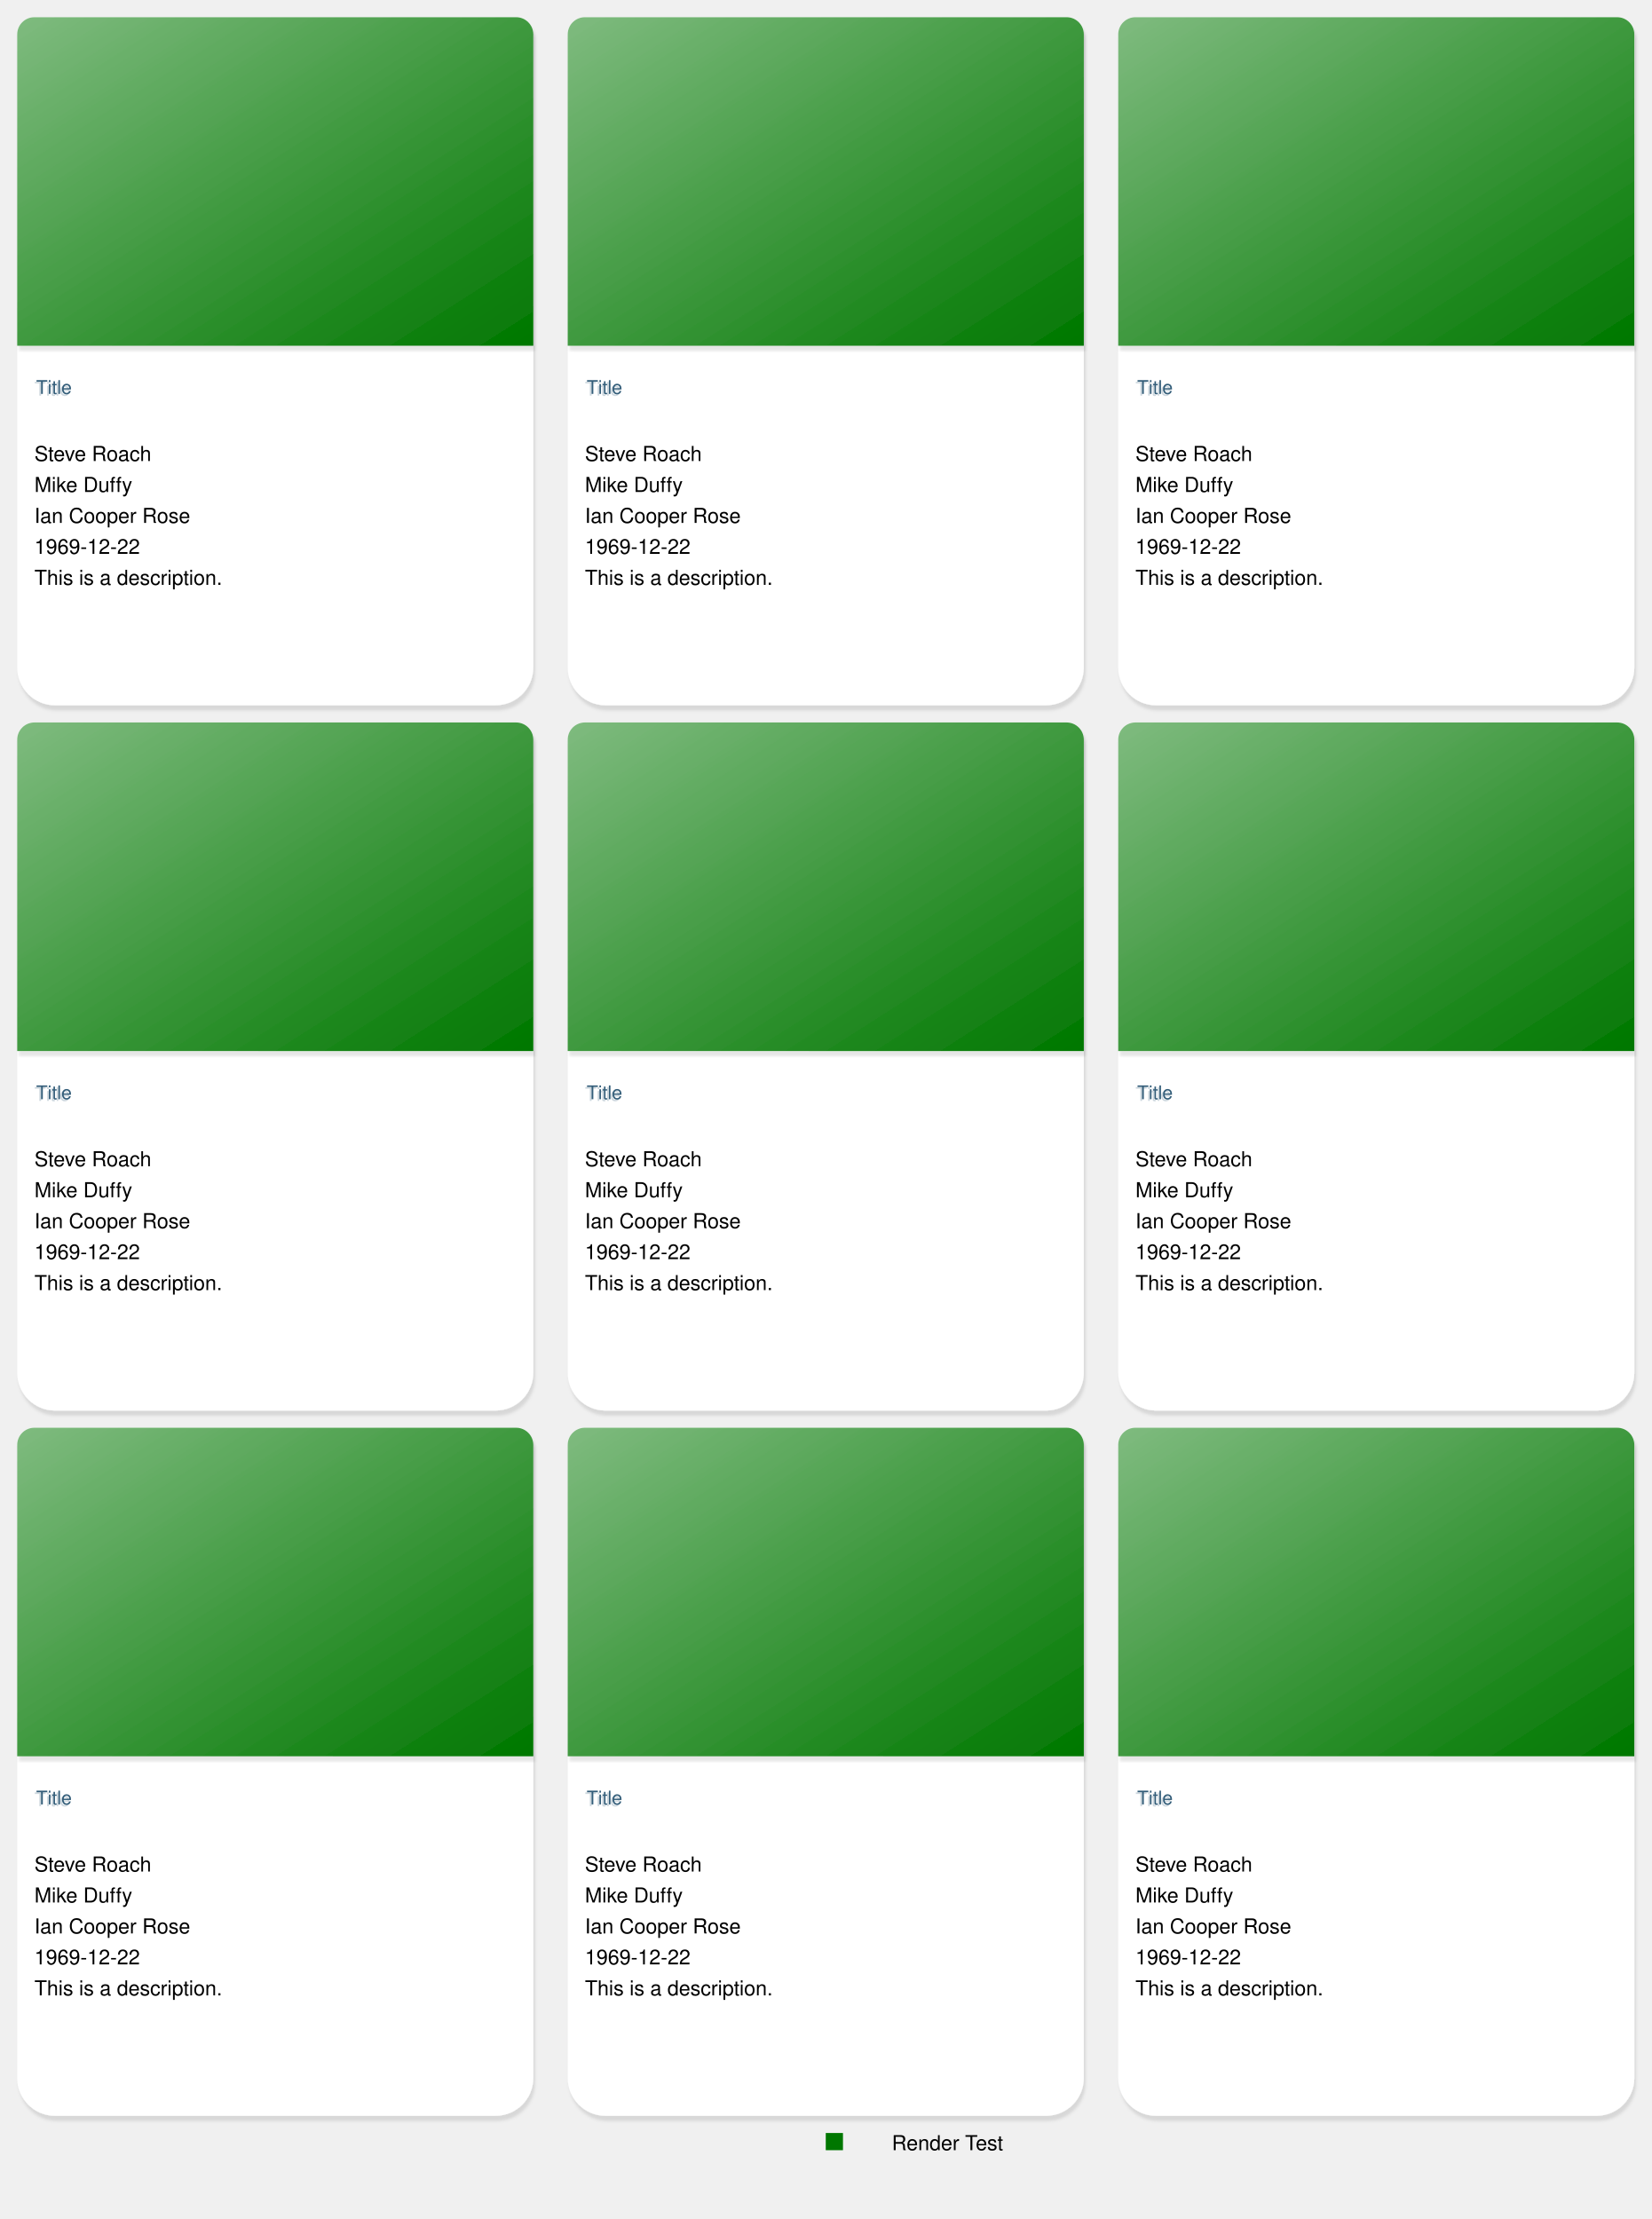
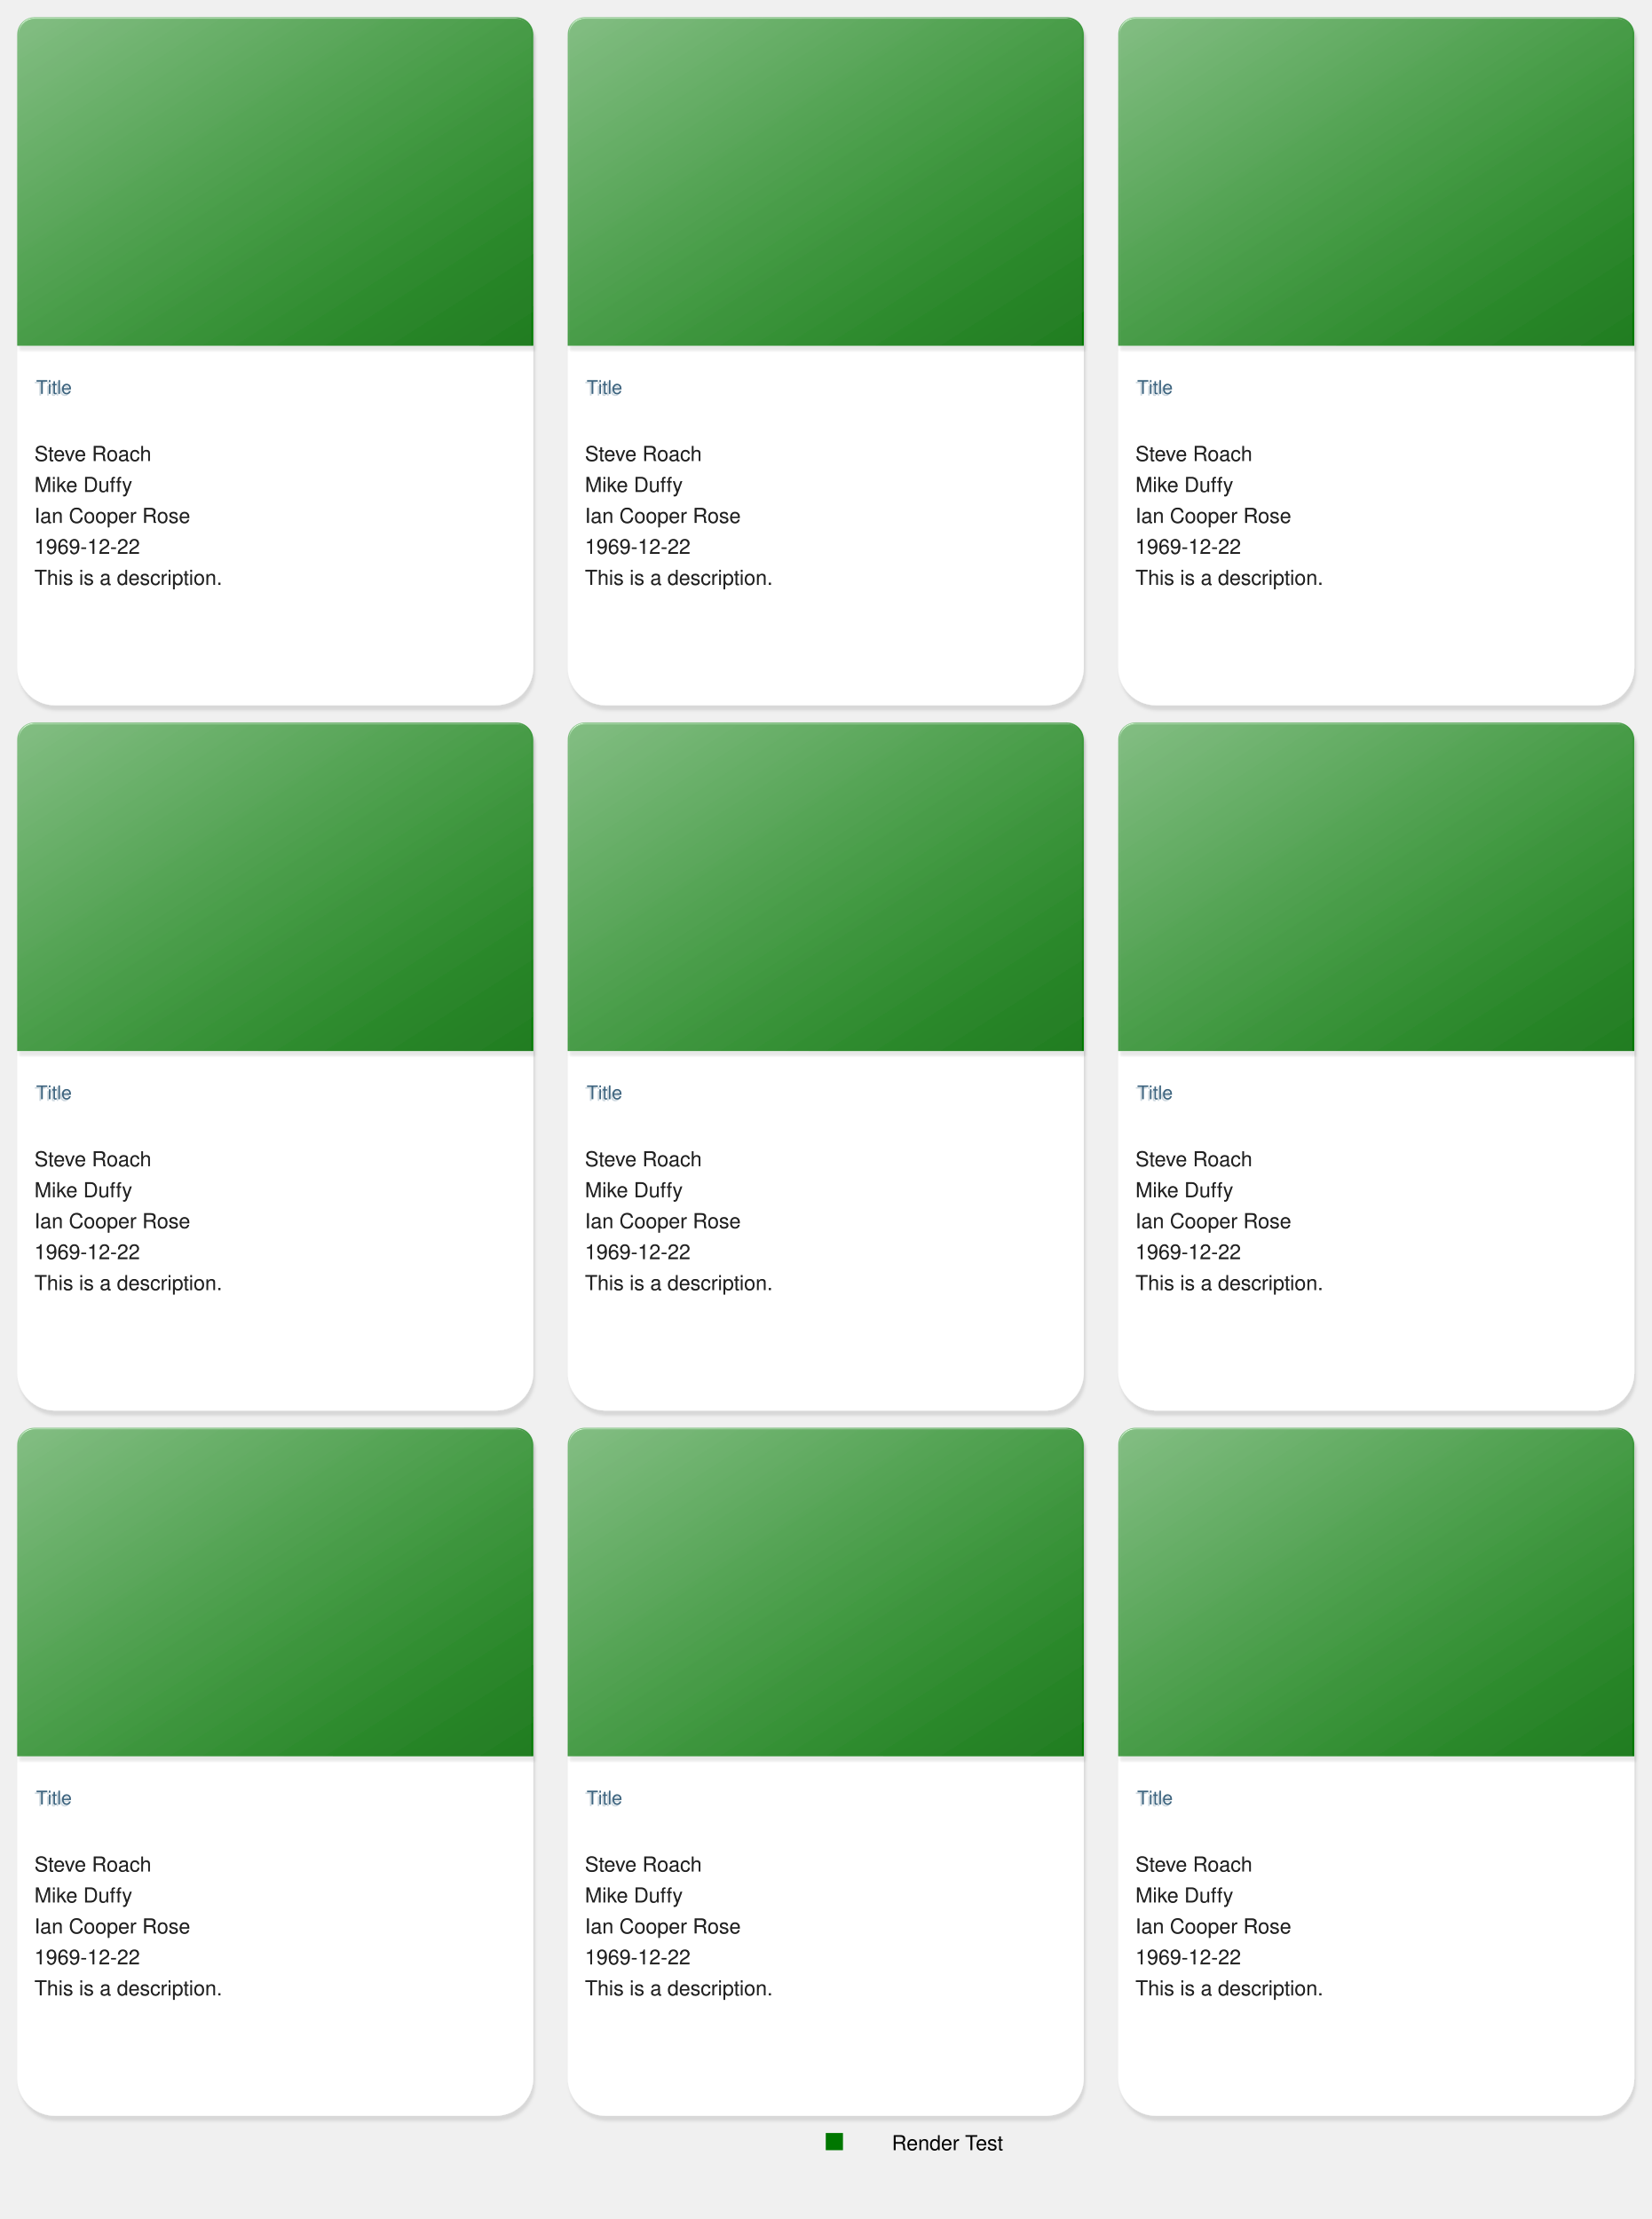
- <svg xmlns="http://www.w3.org/2000/svg" xmlns:xlink="http://www.w3.org/1999/xlink" id="DocOps-9cad716b-9fa2-4925-8d99-5541718c0599" viewBox="0 0 960 1290">
+ <svg xmlns="http://www.w3.org/2000/svg" xmlns:xlink="http://www.w3.org/1999/xlink" id="DocOps-35b6b048-e219-4e2c-9448-9f3a9ced1c7a" viewBox="0 0 960 1290">
  <defs>
    <filter id="dropShadow" height="112%">
      <feGaussianBlur in="SourceAlpha" stdDeviation="1" />
      <feOffset dx="1" dy="3" result="offsetblur" />
      <feComponentTransfer>
        <feFuncA type="linear" slope="0.1" />
      </feComponentTransfer>
      <feMerge>
        <feMergeNode />
        <feMergeNode in="SourceGraphic" />
      </feMerge>
    </filter>
    <filter id="filter">
      <feMorphology in="SourceAlpha" operator="dilate" radius="2" result="OUTLINE" />
      <feComposite operator="out" in="OUTLINE" in2="SourceAlpha" />
    </filter>
+     <filter id="Bevel" filterUnits="objectBoundingBox" x="-10%" y="-10%" width="150%" height="150%">
+       <feGaussianBlur in="SourceAlpha" stdDeviation="3" result="blur" />
+       <feSpecularLighting in="blur" surfaceScale="5" specularConstant="0.5" specularExponent="10" result="specOut" lighting-color="white">
+         <fePointLight x="-5000" y="-10000" z="20000" />
+       </feSpecularLighting>
+       <feComposite in="specOut" in2="SourceAlpha" operator="in" result="specOut2" />
+       <feComposite in="SourceGraphic" in2="specOut2" operator="arithmetic" k1="0" k2="1" k3="1" k4="0" result="litPaint" />
+     </filter>
+     <filter id="Bevel2" filterUnits="objectBoundingBox" x="-10%" y="-10%" width="150%" height="150%">
+       <feGaussianBlur in="SourceAlpha" stdDeviation="0.5" result="blur" />
+       <feSpecularLighting in="blur" surfaceScale="5" specularConstant="0.5" specularExponent="10" result="specOut" lighting-color="white">
+         <fePointLight x="-5000" y="-10000" z="0000" />
+       </feSpecularLighting>
+       <feComposite in="specOut" in2="SourceAlpha" operator="in" result="specOut2" />
+       <feComposite in="SourceGraphic" in2="specOut2" operator="arithmetic" k1="0" k2="1" k3="1" k4="0" result="litPaint" />
+     </filter>
    <linearGradient id="linear-gradient-0" gradientUnits="userSpaceOnUse" x1="162.375" y1="40.053" x2="162.375" y2="9.99">
      <stop offset="0" stop-color="#ff857a" stop-opacity="1" />
      <stop offset="1" stop-color="#f0a2b7" stop-opacity="1" />
    </linearGradient>
    <linearGradient id="linear-gradient-1" gradientUnits="userSpaceOnUse" x1="471.482" y1="39.988" x2="471.482" y2="9.983">
      <stop offset="0" stop-color="#ffa801" stop-opacity="1" />
      <stop offset="1" stop-color="#ffcc01" stop-opacity="1" />
    </linearGradient>
    <linearGradient id="linear-gradient-2" gradientUnits="userSpaceOnUse" x1="781.482" y1="39.988" x2="781.482" y2="9.983">
      <stop offset="0" stop-color="#cb43f6" stop-opacity="1" />
      <stop offset="1" stop-color="#ec4cbd" stop-opacity="1" />
    </linearGradient>
    <linearGradient id="linear-gradient-3" gradientUnits="userSpaceOnUse" x1="162.375" y1="80.053" x2="162.375" y2="49.99">
      <stop offset="0" stop-color="#ff857a" stop-opacity="1" />
      <stop offset="1" stop-color="#f0a2b7" stop-opacity="1" />
    </linearGradient>
    <linearGradient id="linear-gradient-4" gradientUnits="userSpaceOnUse" x1="471.482" y1="79.988" x2="471.482" y2="49.983">
      <stop offset="0" stop-color="#ffa801" stop-opacity="1" />
      <stop offset="1" stop-color="#ffcc01" stop-opacity="1" />
    </linearGradient>
    <linearGradient id="linear-gradient-5" gradientUnits="userSpaceOnUse" x1="781.482" y1="79.988" x2="781.482" y2="49.983">
      <stop offset="0" stop-color="#cb43f6" stop-opacity="1" />
      <stop offset="1" stop-color="#ec4cbd" stop-opacity="1" />
    </linearGradient>
    <linearGradient id="my-cool-gradient" x2="1" y2="1">
      <stop offset="0%" stop-color="#447799" />
      <stop offset="50%" stop-color="#224488" />
      <stop offset="100%" stop-color="#112266" />
    </linearGradient>
    <linearGradient id="my-warm-gradient" x2="1" y2="1">
      <stop offset="0%" stop-color="#CC7744" />
      <stop offset="50%" stop-color="#992244" />
      <stop offset="100%" stop-color="#661133" />
    </linearGradient>
    <linearGradient id="my-cool-gradient-1" x2="1" y2="1">
      <stop offset="0%" stop-color="#447799" />
      <stop offset="50%" stop-color="#224488" />
      <stop offset="100%" stop-color="#112266" />
    </linearGradient>
    <linearGradient id="my-cool-gradient-2" x2="1" y2="1">
      <stop offset="0%" stop-color="gold" />
      <stop offset="50%" stop-color="red" />
      <stop offset="100%" stop-color="#112266" />
    </linearGradient>
-     <linearGradient id="IDa0e47c46-dbd7-44b0-810d-047ea0d65bd4" x2="1" y2="1">
-       <stop class="stop1" offset="0%" stop-color="#7fbb7f" />
-       <stop class="stop2" offset="50%" stop-color="#3f993f" />
-       <stop class="stop3" offset="100%" stop-color="#007700" />
-     </linearGradient>
-     <linearGradient id="IDa0e47c46-dbd7-44b0-810d-047ea0d65bd4" x2="1" y2="1">
-       <stop class="stop1" offset="0%" stop-color="#7fbb7f" />
-       <stop class="stop2" offset="50%" stop-color="#3f993f" />
-       <stop class="stop3" offset="100%" stop-color="#007700" />
-     </linearGradient>
-     <linearGradient id="IDa0e47c46-dbd7-44b0-810d-047ea0d65bd4" x2="1" y2="1">
-       <stop class="stop1" offset="0%" stop-color="#7fbb7f" />
-       <stop class="stop2" offset="50%" stop-color="#3f993f" />
-       <stop class="stop3" offset="100%" stop-color="#007700" />
-     </linearGradient>
-     <linearGradient id="IDa0e47c46-dbd7-44b0-810d-047ea0d65bd4" x2="1" y2="1">
-       <stop class="stop1" offset="0%" stop-color="#7fbb7f" />
-       <stop class="stop2" offset="50%" stop-color="#3f993f" />
-       <stop class="stop3" offset="100%" stop-color="#007700" />
-     </linearGradient>
-     <linearGradient id="IDa0e47c46-dbd7-44b0-810d-047ea0d65bd4" x2="1" y2="1">
-       <stop class="stop1" offset="0%" stop-color="#7fbb7f" />
-       <stop class="stop2" offset="50%" stop-color="#3f993f" />
-       <stop class="stop3" offset="100%" stop-color="#007700" />
-     </linearGradient>
-     <linearGradient id="IDa0e47c46-dbd7-44b0-810d-047ea0d65bd4" x2="1" y2="1">
-       <stop class="stop1" offset="0%" stop-color="#7fbb7f" />
-       <stop class="stop2" offset="50%" stop-color="#3f993f" />
-       <stop class="stop3" offset="100%" stop-color="#007700" />
-     </linearGradient>
-     <linearGradient id="IDa0e47c46-dbd7-44b0-810d-047ea0d65bd4" x2="1" y2="1">
-       <stop class="stop1" offset="0%" stop-color="#7fbb7f" />
-       <stop class="stop2" offset="50%" stop-color="#3f993f" />
-       <stop class="stop3" offset="100%" stop-color="#007700" />
-     </linearGradient>
-     <linearGradient id="IDa0e47c46-dbd7-44b0-810d-047ea0d65bd4" x2="1" y2="1">
-       <stop class="stop1" offset="0%" stop-color="#7fbb7f" />
-       <stop class="stop2" offset="50%" stop-color="#3f993f" />
-       <stop class="stop3" offset="100%" stop-color="#007700" />
-     </linearGradient>
-     <linearGradient id="IDa0e47c46-dbd7-44b0-810d-047ea0d65bd4" x2="1" y2="1">
+     <linearGradient id="ID971e2f31-03ed-4563-9432-ce1a76b26d46" x2="1" y2="1">
+       <stop class="stop1" offset="0%" stop-color="#7fbb7f" />
+       <stop class="stop2" offset="50%" stop-color="#3f993f" />
+       <stop class="stop3" offset="100%" stop-color="#007700" />
+     </linearGradient>
+     <linearGradient id="ID971e2f31-03ed-4563-9432-ce1a76b26d46" x2="1" y2="1">
+       <stop class="stop1" offset="0%" stop-color="#7fbb7f" />
+       <stop class="stop2" offset="50%" stop-color="#3f993f" />
+       <stop class="stop3" offset="100%" stop-color="#007700" />
+     </linearGradient>
+     <linearGradient id="ID971e2f31-03ed-4563-9432-ce1a76b26d46" x2="1" y2="1">
+       <stop class="stop1" offset="0%" stop-color="#7fbb7f" />
+       <stop class="stop2" offset="50%" stop-color="#3f993f" />
+       <stop class="stop3" offset="100%" stop-color="#007700" />
+     </linearGradient>
+     <linearGradient id="ID971e2f31-03ed-4563-9432-ce1a76b26d46" x2="1" y2="1">
+       <stop class="stop1" offset="0%" stop-color="#7fbb7f" />
+       <stop class="stop2" offset="50%" stop-color="#3f993f" />
+       <stop class="stop3" offset="100%" stop-color="#007700" />
+     </linearGradient>
+     <linearGradient id="ID971e2f31-03ed-4563-9432-ce1a76b26d46" x2="1" y2="1">
+       <stop class="stop1" offset="0%" stop-color="#7fbb7f" />
+       <stop class="stop2" offset="50%" stop-color="#3f993f" />
+       <stop class="stop3" offset="100%" stop-color="#007700" />
+     </linearGradient>
+     <linearGradient id="ID971e2f31-03ed-4563-9432-ce1a76b26d46" x2="1" y2="1">
+       <stop class="stop1" offset="0%" stop-color="#7fbb7f" />
+       <stop class="stop2" offset="50%" stop-color="#3f993f" />
+       <stop class="stop3" offset="100%" stop-color="#007700" />
+     </linearGradient>
+     <linearGradient id="ID971e2f31-03ed-4563-9432-ce1a76b26d46" x2="1" y2="1">
+       <stop class="stop1" offset="0%" stop-color="#7fbb7f" />
+       <stop class="stop2" offset="50%" stop-color="#3f993f" />
+       <stop class="stop3" offset="100%" stop-color="#007700" />
+     </linearGradient>
+     <linearGradient id="ID971e2f31-03ed-4563-9432-ce1a76b26d46" x2="1" y2="1">
+       <stop class="stop1" offset="0%" stop-color="#7fbb7f" />
+       <stop class="stop2" offset="50%" stop-color="#3f993f" />
+       <stop class="stop3" offset="100%" stop-color="#007700" />
+     </linearGradient>
+     <linearGradient id="ID971e2f31-03ed-4563-9432-ce1a76b26d46" x2="1" y2="1">
      <stop class="stop1" offset="0%" stop-color="#7fbb7f" />
      <stop class="stop2" offset="50%" stop-color="#3f993f" />
      <stop class="stop3" offset="100%" stop-color="#007700" />
    </linearGradient>
    <circle id="myCircle" cx="0" cy="0" r="60" class="card" stroke="black" stroke-width="1" />
    <rect id="legendRect" x="0" y="0" width="10" height="10" class="legend" />
    <rect id="mySlimRect" x="0" y="0" width="150" height="150" rx="5" ry="5" class="card" />
    <rect id="myLargeRect" fill="#fffefa" x="0" y="0" width="300" height="400" rx="20" ry="20" class="card" filter="url(#dropShadow)"> </rect>
    <rect id="myLargerHeroRect" x="0" y="0" width="300" height="191" rx="20" ry="20" class="card" />
    <rect id="myPanel" x="0" y="0" width="300" height="30" rx="5" ry="5" class="card" />
  </defs>
-   <style> #DocOps-9cad716b-9fa2-4925-8d99-5541718c0599 rect.card { pointer-events: bounding-box; opacity: 1; } #DocOps-9cad716b-9fa2-4925-8d99-5541718c0599 .card { pointer-events: bounding-box; opacity: 1; } #DocOps-9cad716b-9fa2-4925-8d99-5541718c0599 .card:hover { transition: mask-position 2s ease,-webkit-mask-position 2s ease; -webkit-mask-position: 120%; mask-position: 120%; opacity: 1;} #DocOps-9cad716b-9fa2-4925-8d99-5541718c0599 .headline { font-family: Helvetica, Arial, sans-serif; fill: #46494d; } #DocOps-9cad716b-9fa2-4925-8d99-5541718c0599 .link { font-family: Helvetica, Arial, sans-serif; fill: #335D79; } #DocOps-9cad716b-9fa2-4925-8d99-5541718c0599 .description { font-size: 9pt; font-family: Helvetica, Arial, sans-serif; } #DocOps-9cad716b-9fa2-4925-8d99-5541718c0599 .category { font-size: 10pt; font-family: Helvetica, Arial, sans-serif; } #DocOps-9cad716b-9fa2-4925-8d99-5541718c0599 .longdesc { font-family: Helvetica, Arial, sans-serif; font-size: 9pt; } #DocOps-9cad716b-9fa2-4925-8d99-5541718c0599 .legendText { font-size: 9pt; font-family: Helvetica, Arial, sans-serif; } @keyframes draw { 0% { stroke-dasharray: 140 540; stroke-dashoffset: -474; stroke-width:3px; } 100%{ stroke-dasharray: 760; stroke-dashoffset:0; stroke-width:3px; } } #DocOps-9cad716b-9fa2-4925-8d99-5541718c0599 .shape{ stroke:black;} .IDa0e47c46-dbd7-44b0-810d-047ea0d65bd4_cls { fill: url(#IDa0e47c46-dbd7-44b0-810d-047ea0d65bd4); } .IDa0e47c46-dbd7-44b0-810d-047ea0d65bd4_cls { fill: url(#IDa0e47c46-dbd7-44b0-810d-047ea0d65bd4); } .IDa0e47c46-dbd7-44b0-810d-047ea0d65bd4_cls { fill: url(#IDa0e47c46-dbd7-44b0-810d-047ea0d65bd4); } .IDa0e47c46-dbd7-44b0-810d-047ea0d65bd4_cls { fill: url(#IDa0e47c46-dbd7-44b0-810d-047ea0d65bd4); } .IDa0e47c46-dbd7-44b0-810d-047ea0d65bd4_cls { fill: url(#IDa0e47c46-dbd7-44b0-810d-047ea0d65bd4); } .IDa0e47c46-dbd7-44b0-810d-047ea0d65bd4_cls { fill: url(#IDa0e47c46-dbd7-44b0-810d-047ea0d65bd4); } .IDa0e47c46-dbd7-44b0-810d-047ea0d65bd4_cls { fill: url(#IDa0e47c46-dbd7-44b0-810d-047ea0d65bd4); } .IDa0e47c46-dbd7-44b0-810d-047ea0d65bd4_cls { fill: url(#IDa0e47c46-dbd7-44b0-810d-047ea0d65bd4); } .IDa0e47c46-dbd7-44b0-810d-047ea0d65bd4_cls { fill: url(#IDa0e47c46-dbd7-44b0-810d-047ea0d65bd4); } #DocOps-9cad716b-9fa2-4925-8d99-5541718c0599 .btnclass1 {font-family:Arial, Helvetica, sans-serif;font-size:11px;fill:#ffffff;letter-spacing:normal;} .glass { overflow: hidden; color: white; text-shadow: 0 1px 2px rgba(0, 0, 0, 0.7); background-image: radial-gradient(circle at center, rgba(0, 167, 225, 0.25), rgba(0, 110, 149, 0.5)); box-shadow: 0 5px 10px rgba(0, 0, 0, 0.75), inset 0 0 0 2px rgba(0, 0, 0, 0.3), inset 0 -6px 6px -3px rgba(0, 129, 174, 0.2); position: relative; } .glass:after { content: ""; background: rgba(0, 167, 225, 0.2); display: block; position: absolute; z-index: 0; height: 100%; width: 100%; top: 0; left: 0; backdrop-filter: blur(3px) saturate(400%); -webkit-backdrop-filter: blur(3px) saturate(400%); } .glass:before { content: ""; display: block; position: absolute; width: calc(100% - 4px); height: 35px; background-image: linear-gradient(rgba(255, 255, 255, 0.7), rgba(255, 255, 255, 0)); top: 2px; left: 2px; border-radius: 30px 30px 200px 200px; opacity: 0.7; } .glass:hover { text-shadow: 0 1px 2px rgba(0, 0, 0, 0.9); } .glass:hover:before { opacity: 1; } .glass:active { text-shadow: 0 0 2px rgba(0, 0, 0, 0.9); box-shadow: 0 3px 8px rgba(0, 0, 0, 0.75), inset 0 0 0 2px rgba(0, 0, 0, 0.3), inset 0 -6px 6px -3px rgba(0, 129, 174, 0.2); } .glass:active:before { height: 25px; } </style>
-   <svg>
+   <style> #DocOps-35b6b048-e219-4e2c-9448-9f3a9ced1c7a rect.card { pointer-events: bounding-box; opacity: 1; } #DocOps-35b6b048-e219-4e2c-9448-9f3a9ced1c7a .card { pointer-events: bounding-box; opacity: 1; } #DocOps-35b6b048-e219-4e2c-9448-9f3a9ced1c7a .card:hover { transition: mask-position 2s ease,-webkit-mask-position 2s ease; -webkit-mask-position: 120%; mask-position: 120%; opacity: 1;} #DocOps-35b6b048-e219-4e2c-9448-9f3a9ced1c7a .headline { font-family: Helvetica, Arial, sans-serif; fill: #46494d; } #DocOps-35b6b048-e219-4e2c-9448-9f3a9ced1c7a .link { font-family: Helvetica, Arial, sans-serif; fill: #335D79; } #DocOps-35b6b048-e219-4e2c-9448-9f3a9ced1c7a .description { font-size: 9pt; font-family: Helvetica, Arial, sans-serif; } #DocOps-35b6b048-e219-4e2c-9448-9f3a9ced1c7a .category { font-size: 10pt; font-family: Helvetica, Arial, sans-serif; } #DocOps-35b6b048-e219-4e2c-9448-9f3a9ced1c7a .longdesc { font-family: Helvetica, Arial, sans-serif; font-size: 9pt; } #DocOps-35b6b048-e219-4e2c-9448-9f3a9ced1c7a .legendText { font-size: 9pt; font-family: Helvetica, Arial, sans-serif; } @keyframes draw { 0% { stroke-dasharray: 140 540; stroke-dashoffset: -474; stroke-width:3px; } 100%{ stroke-dasharray: 760; stroke-dashoffset:0; stroke-width:3px; } } #DocOps-35b6b048-e219-4e2c-9448-9f3a9ced1c7a .shape{ stroke:black;} .ID971e2f31-03ed-4563-9432-ce1a76b26d46_cls { fill: url(#ID971e2f31-03ed-4563-9432-ce1a76b26d46); } .ID971e2f31-03ed-4563-9432-ce1a76b26d46_cls { fill: url(#ID971e2f31-03ed-4563-9432-ce1a76b26d46); } .ID971e2f31-03ed-4563-9432-ce1a76b26d46_cls { fill: url(#ID971e2f31-03ed-4563-9432-ce1a76b26d46); } .ID971e2f31-03ed-4563-9432-ce1a76b26d46_cls { fill: url(#ID971e2f31-03ed-4563-9432-ce1a76b26d46); } .ID971e2f31-03ed-4563-9432-ce1a76b26d46_cls { fill: url(#ID971e2f31-03ed-4563-9432-ce1a76b26d46); } .ID971e2f31-03ed-4563-9432-ce1a76b26d46_cls { fill: url(#ID971e2f31-03ed-4563-9432-ce1a76b26d46); } .ID971e2f31-03ed-4563-9432-ce1a76b26d46_cls { fill: url(#ID971e2f31-03ed-4563-9432-ce1a76b26d46); } .ID971e2f31-03ed-4563-9432-ce1a76b26d46_cls { fill: url(#ID971e2f31-03ed-4563-9432-ce1a76b26d46); } .ID971e2f31-03ed-4563-9432-ce1a76b26d46_cls { fill: url(#ID971e2f31-03ed-4563-9432-ce1a76b26d46); } #DocOps-35b6b048-e219-4e2c-9448-9f3a9ced1c7a .btnclass1 {font-family:Arial, Helvetica, sans-serif;font-size:11px;fill:#ffffff;letter-spacing:normal;} .glass { overflow: hidden; color: white; text-shadow: 0 1px 2px rgba(0, 0, 0, 0.7); background-image: radial-gradient(circle at center, rgba(0, 167, 225, 0.25), rgba(0, 110, 149, 0.5)); box-shadow: 0 5px 10px rgba(0, 0, 0, 0.75), inset 0 0 0 2px rgba(0, 0, 0, 0.3), inset 0 -6px 6px -3px rgba(0, 129, 174, 0.2); position: relative; } .glass:after { content: ""; background: rgba(0, 167, 225, 0.2); display: block; position: absolute; z-index: 0; height: 100%; width: 100%; top: 0; left: 0; backdrop-filter: blur(3px) saturate(400%); -webkit-backdrop-filter: blur(3px) saturate(400%); } .glass:before { content: ""; display: block; position: absolute; width: calc(100% - 4px); height: 35px; background-image: linear-gradient(rgba(255, 255, 255, 0.7), rgba(255, 255, 255, 0)); top: 2px; left: 2px; border-radius: 30px 30px 200px 200px; opacity: 0.7; } .glass:hover { text-shadow: 0 1px 2px rgba(0, 0, 0, 0.9); } .glass:hover:before { opacity: 1; } .glass:active { text-shadow: 0 0 2px rgba(0, 0, 0, 0.9); box-shadow: 0 3px 8px rgba(0, 0, 0, 0.75), inset 0 0 0 2px rgba(0, 0, 0, 0.3), inset 0 -6px 6px -3px rgba(0, 129, 174, 0.2); } .glass:active:before { height: 25px; } </style>
+   <svg filter="url(#Bevel2)">
    <a xlink:href="https://docops.io/" target="_top" style="text-decoration: none;">
      <g class="glass" transform="translate(10,10)" id="largePanelId">
        <path d="M 0 10.0 A 10.0 10.0 0 0 1 10.0 0 L 290.0 0 A 10.0 10.0 0 0 1 300.0 10.0 L 300.0 378.0 A 22.0 22.0 0 0 1 278.0 400.0 L 22.0 400.0 A 22.0 22.0 0 0 1 0 378.0 Z" filter="url(#dropShadow)" class="card shape" fill="#ffffff" stroke-width="2" stroke="black" stroke-dasharray="2000" stroke-dashoffset="2000">
          <animate id="p1" attributeName="stroke-dashoffset" begin="mouseover" end="mouseout" values="2037;0;2037" dur="2.5s" calcMode="linear" repeatCount="indefinite" />
        </path>
      </g>
      <g transform="translate(10,10)">
-         <path d="M 0 10.0 A 10.0 10.0 0 0 1 10.0 0 L 290.0 0 A 10.0 10.0 0 0 1 300.0 10.0 L 300.0 191.0 A 0.0 0.0 0 0 1 300.0 191.0 L 0.0 191.0 A 0.0 0.0 0 0 1 0 191.0 Z" class="card IDa0e47c46-dbd7-44b0-810d-047ea0d65bd4_cls" fill="#007700" filter="url(#dropShadow)" />
+         <path d="M 0 10.0 A 10.0 10.0 0 0 1 10.0 0 L 290.0 0 A 10.0 10.0 0 0 1 300.0 10.0 L 300.0 191.0 A 0.0 0.0 0 0 1 300.0 191.0 L 0.0 191.0 A 0.0 0.0 0 0 1 0 191.0 Z" class="card ID971e2f31-03ed-4563-9432-ce1a76b26d46_cls" fill="#007700" filter="url(#dropShadow)" />
      </g>
    </a>
    <a xlink:href="https://docops.io/" href="https://docops.io/" class="btnclass1" style="text-decoration: none;">
      <text x="20" y="230" class="link" fill="#000" opacity="0.25">Title</text>
      <text x="21" y="229" class="title link">Title</text>
    </a>
    <text x="20" y="244" class="category btnclass1">
      <tspan x="20" dy="0">Render Test </tspan>
    </text>
    <text x="20" y="250" class="longdesc">
      <tspan x="20" dy="18" class="author">Steve Roach</tspan>
      <tspan x="20" dy="18" class="author">Mike Duffy</tspan>
      <tspan x="20" dy="18" class="author">Ian Cooper Rose</tspan>
      <tspan x="20" dy="18" class="date">1969-12-22</tspan>
      <tspan x="20" dy="18" class="longdesc">This is a description. </tspan>
    </text>
    <a xlink:href="https://docops.io/" target="_top" style="text-decoration: none;">
      <g class="glass" transform="translate(330,10)" id="largePanelId">
        <path d="M 0 10.0 A 10.0 10.0 0 0 1 10.0 0 L 290.0 0 A 10.0 10.0 0 0 1 300.0 10.0 L 300.0 378.0 A 22.0 22.0 0 0 1 278.0 400.0 L 22.0 400.0 A 22.0 22.0 0 0 1 0 378.0 Z" filter="url(#dropShadow)" class="card shape" fill="#ffffff" stroke-width="2" stroke="black" stroke-dasharray="2000" stroke-dashoffset="2000">
          <animate id="p1" attributeName="stroke-dashoffset" begin="mouseover" end="mouseout" values="2037;0;2037" dur="2.5s" calcMode="linear" repeatCount="indefinite" />
        </path>
      </g>
      <g transform="translate(330,10)">
-         <path d="M 0 10.0 A 10.0 10.0 0 0 1 10.0 0 L 290.0 0 A 10.0 10.0 0 0 1 300.0 10.0 L 300.0 191.0 A 0.0 0.0 0 0 1 300.0 191.0 L 0.0 191.0 A 0.0 0.0 0 0 1 0 191.0 Z" class="card IDa0e47c46-dbd7-44b0-810d-047ea0d65bd4_cls" fill="#007700" filter="url(#dropShadow)" />
+         <path d="M 0 10.0 A 10.0 10.0 0 0 1 10.0 0 L 290.0 0 A 10.0 10.0 0 0 1 300.0 10.0 L 300.0 191.0 A 0.0 0.0 0 0 1 300.0 191.0 L 0.0 191.0 A 0.0 0.0 0 0 1 0 191.0 Z" class="card ID971e2f31-03ed-4563-9432-ce1a76b26d46_cls" fill="#007700" filter="url(#dropShadow)" />
      </g>
    </a>
    <a xlink:href="https://docops.io/" href="https://docops.io/" class="btnclass1" style="text-decoration: none;">
      <text x="340" y="230" class="link" fill="#000" opacity="0.25">Title</text>
      <text x="341" y="229" class="title link">Title</text>
    </a>
    <text x="340" y="244" class="category btnclass1">
      <tspan x="340" dy="0">Render Test </tspan>
    </text>
    <text x="340" y="250" class="longdesc">
      <tspan x="340" dy="18" class="author">Steve Roach</tspan>
      <tspan x="340" dy="18" class="author">Mike Duffy</tspan>
      <tspan x="340" dy="18" class="author">Ian Cooper Rose</tspan>
      <tspan x="340" dy="18" class="date">1969-12-22</tspan>
      <tspan x="340" dy="18" class="longdesc">This is a description. </tspan>
    </text>
    <a xlink:href="https://docops.io/" target="_top" style="text-decoration: none;">
      <g class="glass" transform="translate(650,10)" id="largePanelId">
        <path d="M 0 10.0 A 10.0 10.0 0 0 1 10.0 0 L 290.0 0 A 10.0 10.0 0 0 1 300.0 10.0 L 300.0 378.0 A 22.0 22.0 0 0 1 278.0 400.0 L 22.0 400.0 A 22.0 22.0 0 0 1 0 378.0 Z" filter="url(#dropShadow)" class="card shape" fill="#ffffff" stroke-width="2" stroke="black" stroke-dasharray="2000" stroke-dashoffset="2000">
          <animate id="p1" attributeName="stroke-dashoffset" begin="mouseover" end="mouseout" values="2037;0;2037" dur="2.5s" calcMode="linear" repeatCount="indefinite" />
        </path>
      </g>
      <g transform="translate(650,10)">
-         <path d="M 0 10.0 A 10.0 10.0 0 0 1 10.0 0 L 290.0 0 A 10.0 10.0 0 0 1 300.0 10.0 L 300.0 191.0 A 0.0 0.0 0 0 1 300.0 191.0 L 0.0 191.0 A 0.0 0.0 0 0 1 0 191.0 Z" class="card IDa0e47c46-dbd7-44b0-810d-047ea0d65bd4_cls" fill="#007700" filter="url(#dropShadow)" />
+         <path d="M 0 10.0 A 10.0 10.0 0 0 1 10.0 0 L 290.0 0 A 10.0 10.0 0 0 1 300.0 10.0 L 300.0 191.0 A 0.0 0.0 0 0 1 300.0 191.0 L 0.0 191.0 A 0.0 0.0 0 0 1 0 191.0 Z" class="card ID971e2f31-03ed-4563-9432-ce1a76b26d46_cls" fill="#007700" filter="url(#dropShadow)" />
      </g>
    </a>
    <a xlink:href="https://docops.io/" href="https://docops.io/" class="btnclass1" style="text-decoration: none;">
      <text x="660" y="230" class="link" fill="#000" opacity="0.25">Title</text>
      <text x="661" y="229" class="title link">Title</text>
    </a>
    <text x="660" y="244" class="category btnclass1">
      <tspan x="660" dy="0">Render Test </tspan>
    </text>
    <text x="660" y="250" class="longdesc">
      <tspan x="660" dy="18" class="author">Steve Roach</tspan>
      <tspan x="660" dy="18" class="author">Mike Duffy</tspan>
      <tspan x="660" dy="18" class="author">Ian Cooper Rose</tspan>
      <tspan x="660" dy="18" class="date">1969-12-22</tspan>
      <tspan x="660" dy="18" class="longdesc">This is a description. </tspan>
    </text>
  </svg>
-   <svg>
+   <svg filter="url(#Bevel2)">
    <a xlink:href="https://docops.io/" target="_top" style="text-decoration: none;">
      <g class="glass" transform="translate(10,420)" id="largePanelId">
        <path d="M 0 10.0 A 10.0 10.0 0 0 1 10.0 0 L 290.0 0 A 10.0 10.0 0 0 1 300.0 10.0 L 300.0 378.0 A 22.0 22.0 0 0 1 278.0 400.0 L 22.0 400.0 A 22.0 22.0 0 0 1 0 378.0 Z" filter="url(#dropShadow)" class="card shape" fill="#ffffff" stroke-width="2" stroke="black" stroke-dasharray="2000" stroke-dashoffset="2000">
          <animate id="p1" attributeName="stroke-dashoffset" begin="mouseover" end="mouseout" values="2037;0;2037" dur="2.5s" calcMode="linear" repeatCount="indefinite" />
        </path>
      </g>
      <g transform="translate(10,420)">
-         <path d="M 0 10.0 A 10.0 10.0 0 0 1 10.0 0 L 290.0 0 A 10.0 10.0 0 0 1 300.0 10.0 L 300.0 191.0 A 0.0 0.0 0 0 1 300.0 191.0 L 0.0 191.0 A 0.0 0.0 0 0 1 0 191.0 Z" class="card IDa0e47c46-dbd7-44b0-810d-047ea0d65bd4_cls" fill="#007700" filter="url(#dropShadow)" />
+         <path d="M 0 10.0 A 10.0 10.0 0 0 1 10.0 0 L 290.0 0 A 10.0 10.0 0 0 1 300.0 10.0 L 300.0 191.0 A 0.0 0.0 0 0 1 300.0 191.0 L 0.0 191.0 A 0.0 0.0 0 0 1 0 191.0 Z" class="card ID971e2f31-03ed-4563-9432-ce1a76b26d46_cls" fill="#007700" filter="url(#dropShadow)" />
      </g>
    </a>
    <a xlink:href="https://docops.io/" href="https://docops.io/" class="btnclass1" style="text-decoration: none;">
      <text x="20" y="640" class="link" fill="#000" opacity="0.25">Title</text>
      <text x="21" y="639" class="title link">Title</text>
    </a>
    <text x="20" y="654" class="category btnclass1">
      <tspan x="20" dy="0">Render Test </tspan>
    </text>
    <text x="20" y="660" class="longdesc">
      <tspan x="20" dy="18" class="author">Steve Roach</tspan>
      <tspan x="20" dy="18" class="author">Mike Duffy</tspan>
      <tspan x="20" dy="18" class="author">Ian Cooper Rose</tspan>
      <tspan x="20" dy="18" class="date">1969-12-22</tspan>
      <tspan x="20" dy="18" class="longdesc">This is a description. </tspan>
    </text>
    <a xlink:href="https://docops.io/" target="_top" style="text-decoration: none;">
      <g class="glass" transform="translate(330,420)" id="largePanelId">
        <path d="M 0 10.0 A 10.0 10.0 0 0 1 10.0 0 L 290.0 0 A 10.0 10.0 0 0 1 300.0 10.0 L 300.0 378.0 A 22.0 22.0 0 0 1 278.0 400.0 L 22.0 400.0 A 22.0 22.0 0 0 1 0 378.0 Z" filter="url(#dropShadow)" class="card shape" fill="#ffffff" stroke-width="2" stroke="black" stroke-dasharray="2000" stroke-dashoffset="2000">
          <animate id="p1" attributeName="stroke-dashoffset" begin="mouseover" end="mouseout" values="2037;0;2037" dur="2.5s" calcMode="linear" repeatCount="indefinite" />
        </path>
      </g>
      <g transform="translate(330,420)">
-         <path d="M 0 10.0 A 10.0 10.0 0 0 1 10.0 0 L 290.0 0 A 10.0 10.0 0 0 1 300.0 10.0 L 300.0 191.0 A 0.0 0.0 0 0 1 300.0 191.0 L 0.0 191.0 A 0.0 0.0 0 0 1 0 191.0 Z" class="card IDa0e47c46-dbd7-44b0-810d-047ea0d65bd4_cls" fill="#007700" filter="url(#dropShadow)" />
+         <path d="M 0 10.0 A 10.0 10.0 0 0 1 10.0 0 L 290.0 0 A 10.0 10.0 0 0 1 300.0 10.0 L 300.0 191.0 A 0.0 0.0 0 0 1 300.0 191.0 L 0.0 191.0 A 0.0 0.0 0 0 1 0 191.0 Z" class="card ID971e2f31-03ed-4563-9432-ce1a76b26d46_cls" fill="#007700" filter="url(#dropShadow)" />
      </g>
    </a>
    <a xlink:href="https://docops.io/" href="https://docops.io/" class="btnclass1" style="text-decoration: none;">
      <text x="340" y="640" class="link" fill="#000" opacity="0.25">Title</text>
      <text x="341" y="639" class="title link">Title</text>
    </a>
    <text x="340" y="654" class="category btnclass1">
      <tspan x="340" dy="0">Render Test </tspan>
    </text>
    <text x="340" y="660" class="longdesc">
      <tspan x="340" dy="18" class="author">Steve Roach</tspan>
      <tspan x="340" dy="18" class="author">Mike Duffy</tspan>
      <tspan x="340" dy="18" class="author">Ian Cooper Rose</tspan>
      <tspan x="340" dy="18" class="date">1969-12-22</tspan>
      <tspan x="340" dy="18" class="longdesc">This is a description. </tspan>
    </text>
    <a xlink:href="https://docops.io/" target="_top" style="text-decoration: none;">
      <g class="glass" transform="translate(650,420)" id="largePanelId">
        <path d="M 0 10.0 A 10.0 10.0 0 0 1 10.0 0 L 290.0 0 A 10.0 10.0 0 0 1 300.0 10.0 L 300.0 378.0 A 22.0 22.0 0 0 1 278.0 400.0 L 22.0 400.0 A 22.0 22.0 0 0 1 0 378.0 Z" filter="url(#dropShadow)" class="card shape" fill="#ffffff" stroke-width="2" stroke="black" stroke-dasharray="2000" stroke-dashoffset="2000">
          <animate id="p1" attributeName="stroke-dashoffset" begin="mouseover" end="mouseout" values="2037;0;2037" dur="2.5s" calcMode="linear" repeatCount="indefinite" />
        </path>
      </g>
      <g transform="translate(650,420)">
-         <path d="M 0 10.0 A 10.0 10.0 0 0 1 10.0 0 L 290.0 0 A 10.0 10.0 0 0 1 300.0 10.0 L 300.0 191.0 A 0.0 0.0 0 0 1 300.0 191.0 L 0.0 191.0 A 0.0 0.0 0 0 1 0 191.0 Z" class="card IDa0e47c46-dbd7-44b0-810d-047ea0d65bd4_cls" fill="#007700" filter="url(#dropShadow)" />
+         <path d="M 0 10.0 A 10.0 10.0 0 0 1 10.0 0 L 290.0 0 A 10.0 10.0 0 0 1 300.0 10.0 L 300.0 191.0 A 0.0 0.0 0 0 1 300.0 191.0 L 0.0 191.0 A 0.0 0.0 0 0 1 0 191.0 Z" class="card ID971e2f31-03ed-4563-9432-ce1a76b26d46_cls" fill="#007700" filter="url(#dropShadow)" />
      </g>
    </a>
    <a xlink:href="https://docops.io/" href="https://docops.io/" class="btnclass1" style="text-decoration: none;">
      <text x="660" y="640" class="link" fill="#000" opacity="0.25">Title</text>
      <text x="661" y="639" class="title link">Title</text>
    </a>
    <text x="660" y="654" class="category btnclass1">
      <tspan x="660" dy="0">Render Test </tspan>
    </text>
    <text x="660" y="660" class="longdesc">
      <tspan x="660" dy="18" class="author">Steve Roach</tspan>
      <tspan x="660" dy="18" class="author">Mike Duffy</tspan>
      <tspan x="660" dy="18" class="author">Ian Cooper Rose</tspan>
      <tspan x="660" dy="18" class="date">1969-12-22</tspan>
      <tspan x="660" dy="18" class="longdesc">This is a description. </tspan>
    </text>
  </svg>
-   <svg>
+   <svg filter="url(#Bevel2)">
    <a xlink:href="https://docops.io/" target="_top" style="text-decoration: none;">
      <g class="glass" transform="translate(10,830)" id="largePanelId">
        <path d="M 0 10.0 A 10.0 10.0 0 0 1 10.0 0 L 290.0 0 A 10.0 10.0 0 0 1 300.0 10.0 L 300.0 378.0 A 22.0 22.0 0 0 1 278.0 400.0 L 22.0 400.0 A 22.0 22.0 0 0 1 0 378.0 Z" filter="url(#dropShadow)" class="card shape" fill="#ffffff" stroke-width="2" stroke="black" stroke-dasharray="2000" stroke-dashoffset="2000">
          <animate id="p1" attributeName="stroke-dashoffset" begin="mouseover" end="mouseout" values="2037;0;2037" dur="2.5s" calcMode="linear" repeatCount="indefinite" />
        </path>
      </g>
      <g transform="translate(10,830)">
-         <path d="M 0 10.0 A 10.0 10.0 0 0 1 10.0 0 L 290.0 0 A 10.0 10.0 0 0 1 300.0 10.0 L 300.0 191.0 A 0.0 0.0 0 0 1 300.0 191.0 L 0.0 191.0 A 0.0 0.0 0 0 1 0 191.0 Z" class="card IDa0e47c46-dbd7-44b0-810d-047ea0d65bd4_cls" fill="#007700" filter="url(#dropShadow)" />
+         <path d="M 0 10.0 A 10.0 10.0 0 0 1 10.0 0 L 290.0 0 A 10.0 10.0 0 0 1 300.0 10.0 L 300.0 191.0 A 0.0 0.0 0 0 1 300.0 191.0 L 0.0 191.0 A 0.0 0.0 0 0 1 0 191.0 Z" class="card ID971e2f31-03ed-4563-9432-ce1a76b26d46_cls" fill="#007700" filter="url(#dropShadow)" />
      </g>
    </a>
    <a xlink:href="https://docops.io/" href="https://docops.io/" class="btnclass1" style="text-decoration: none;">
      <text x="20" y="1050" class="link" fill="#000" opacity="0.25">Title</text>
      <text x="21" y="1049" class="title link">Title</text>
    </a>
    <text x="20" y="1064" class="category btnclass1">
      <tspan x="20" dy="0">Render Test </tspan>
    </text>
    <text x="20" y="1070" class="longdesc">
      <tspan x="20" dy="18" class="author">Steve Roach</tspan>
      <tspan x="20" dy="18" class="author">Mike Duffy</tspan>
      <tspan x="20" dy="18" class="author">Ian Cooper Rose</tspan>
      <tspan x="20" dy="18" class="date">1969-12-22</tspan>
      <tspan x="20" dy="18" class="longdesc">This is a description. </tspan>
    </text>
    <a xlink:href="https://docops.io/" target="_top" style="text-decoration: none;">
      <g class="glass" transform="translate(330,830)" id="largePanelId">
        <path d="M 0 10.0 A 10.0 10.0 0 0 1 10.0 0 L 290.0 0 A 10.0 10.0 0 0 1 300.0 10.0 L 300.0 378.0 A 22.0 22.0 0 0 1 278.0 400.0 L 22.0 400.0 A 22.0 22.0 0 0 1 0 378.0 Z" filter="url(#dropShadow)" class="card shape" fill="#ffffff" stroke-width="2" stroke="black" stroke-dasharray="2000" stroke-dashoffset="2000">
          <animate id="p1" attributeName="stroke-dashoffset" begin="mouseover" end="mouseout" values="2037;0;2037" dur="2.5s" calcMode="linear" repeatCount="indefinite" />
        </path>
      </g>
      <g transform="translate(330,830)">
-         <path d="M 0 10.0 A 10.0 10.0 0 0 1 10.0 0 L 290.0 0 A 10.0 10.0 0 0 1 300.0 10.0 L 300.0 191.0 A 0.0 0.0 0 0 1 300.0 191.0 L 0.0 191.0 A 0.0 0.0 0 0 1 0 191.0 Z" class="card IDa0e47c46-dbd7-44b0-810d-047ea0d65bd4_cls" fill="#007700" filter="url(#dropShadow)" />
+         <path d="M 0 10.0 A 10.0 10.0 0 0 1 10.0 0 L 290.0 0 A 10.0 10.0 0 0 1 300.0 10.0 L 300.0 191.0 A 0.0 0.0 0 0 1 300.0 191.0 L 0.0 191.0 A 0.0 0.0 0 0 1 0 191.0 Z" class="card ID971e2f31-03ed-4563-9432-ce1a76b26d46_cls" fill="#007700" filter="url(#dropShadow)" />
      </g>
    </a>
    <a xlink:href="https://docops.io/" href="https://docops.io/" class="btnclass1" style="text-decoration: none;">
      <text x="340" y="1050" class="link" fill="#000" opacity="0.25">Title</text>
      <text x="341" y="1049" class="title link">Title</text>
    </a>
    <text x="340" y="1064" class="category btnclass1">
      <tspan x="340" dy="0">Render Test </tspan>
    </text>
    <text x="340" y="1070" class="longdesc">
      <tspan x="340" dy="18" class="author">Steve Roach</tspan>
      <tspan x="340" dy="18" class="author">Mike Duffy</tspan>
      <tspan x="340" dy="18" class="author">Ian Cooper Rose</tspan>
      <tspan x="340" dy="18" class="date">1969-12-22</tspan>
      <tspan x="340" dy="18" class="longdesc">This is a description. </tspan>
    </text>
    <a xlink:href="https://docops.io/" target="_top" style="text-decoration: none;">
      <g class="glass" transform="translate(650,830)" id="largePanelId">
        <path d="M 0 10.0 A 10.0 10.0 0 0 1 10.0 0 L 290.0 0 A 10.0 10.0 0 0 1 300.0 10.0 L 300.0 378.0 A 22.0 22.0 0 0 1 278.0 400.0 L 22.0 400.0 A 22.0 22.0 0 0 1 0 378.0 Z" filter="url(#dropShadow)" class="card shape" fill="#ffffff" stroke-width="2" stroke="black" stroke-dasharray="2000" stroke-dashoffset="2000">
          <animate id="p1" attributeName="stroke-dashoffset" begin="mouseover" end="mouseout" values="2037;0;2037" dur="2.5s" calcMode="linear" repeatCount="indefinite" />
        </path>
      </g>
      <g transform="translate(650,830)">
-         <path d="M 0 10.0 A 10.0 10.0 0 0 1 10.0 0 L 290.0 0 A 10.0 10.0 0 0 1 300.0 10.0 L 300.0 191.0 A 0.0 0.0 0 0 1 300.0 191.0 L 0.0 191.0 A 0.0 0.0 0 0 1 0 191.0 Z" class="card IDa0e47c46-dbd7-44b0-810d-047ea0d65bd4_cls" fill="#007700" filter="url(#dropShadow)" />
+         <path d="M 0 10.0 A 10.0 10.0 0 0 1 10.0 0 L 290.0 0 A 10.0 10.0 0 0 1 300.0 10.0 L 300.0 191.0 A 0.0 0.0 0 0 1 300.0 191.0 L 0.0 191.0 A 0.0 0.0 0 0 1 0 191.0 Z" class="card ID971e2f31-03ed-4563-9432-ce1a76b26d46_cls" fill="#007700" filter="url(#dropShadow)" />
      </g>
    </a>
    <a xlink:href="https://docops.io/" href="https://docops.io/" class="btnclass1" style="text-decoration: none;">
      <text x="660" y="1050" class="link" fill="#000" opacity="0.25">Title</text>
      <text x="661" y="1049" class="title link">Title</text>
    </a>
    <text x="660" y="1064" class="category btnclass1">
      <tspan x="660" dy="0">Render Test </tspan>
    </text>
    <text x="660" y="1070" class="longdesc">
      <tspan x="660" dy="18" class="author">Steve Roach</tspan>
      <tspan x="660" dy="18" class="author">Mike Duffy</tspan>
      <tspan x="660" dy="18" class="author">Ian Cooper Rose</tspan>
      <tspan x="660" dy="18" class="date">1969-12-22</tspan>
      <tspan x="660" dy="18" class="longdesc">This is a description. </tspan>
    </text>
  </svg>
  <svg>
    <use x="50%" y="1240" style="fill:#007700" class="card" xlink:href="#legendRect" />
    <text x="54%" y="1250" class="legendText">Render Test</text>
  </svg>
</svg>
